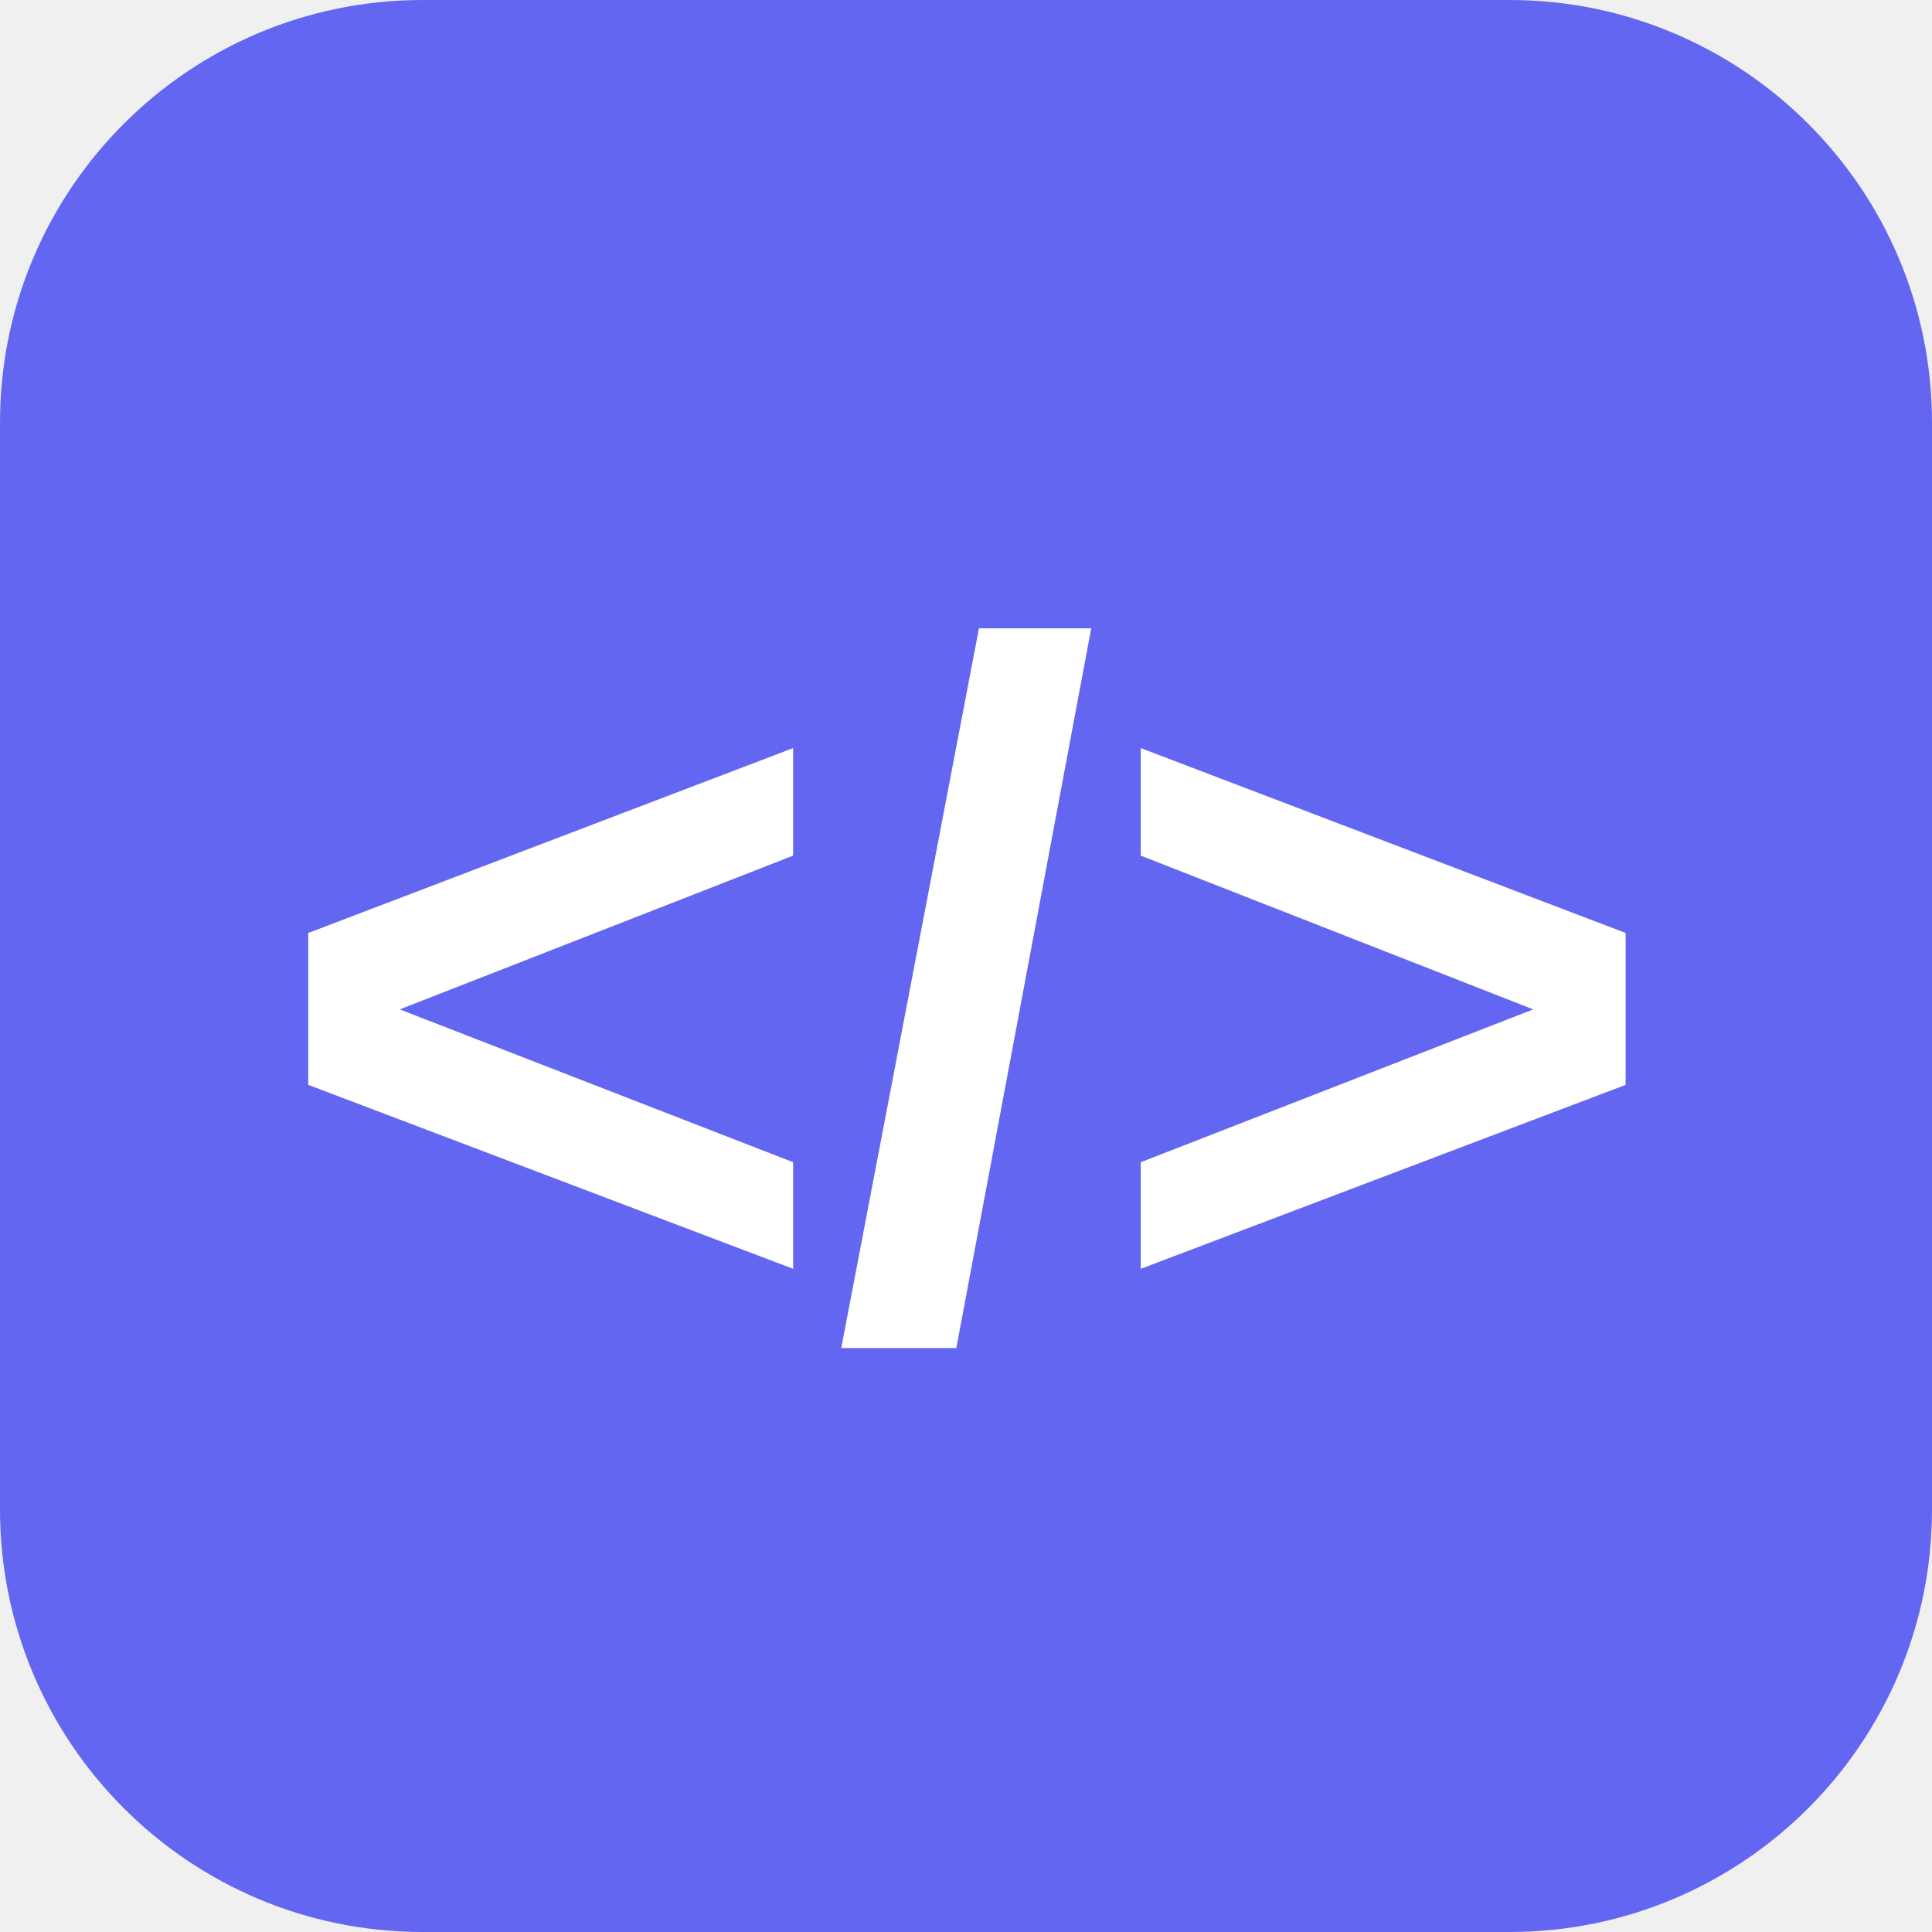
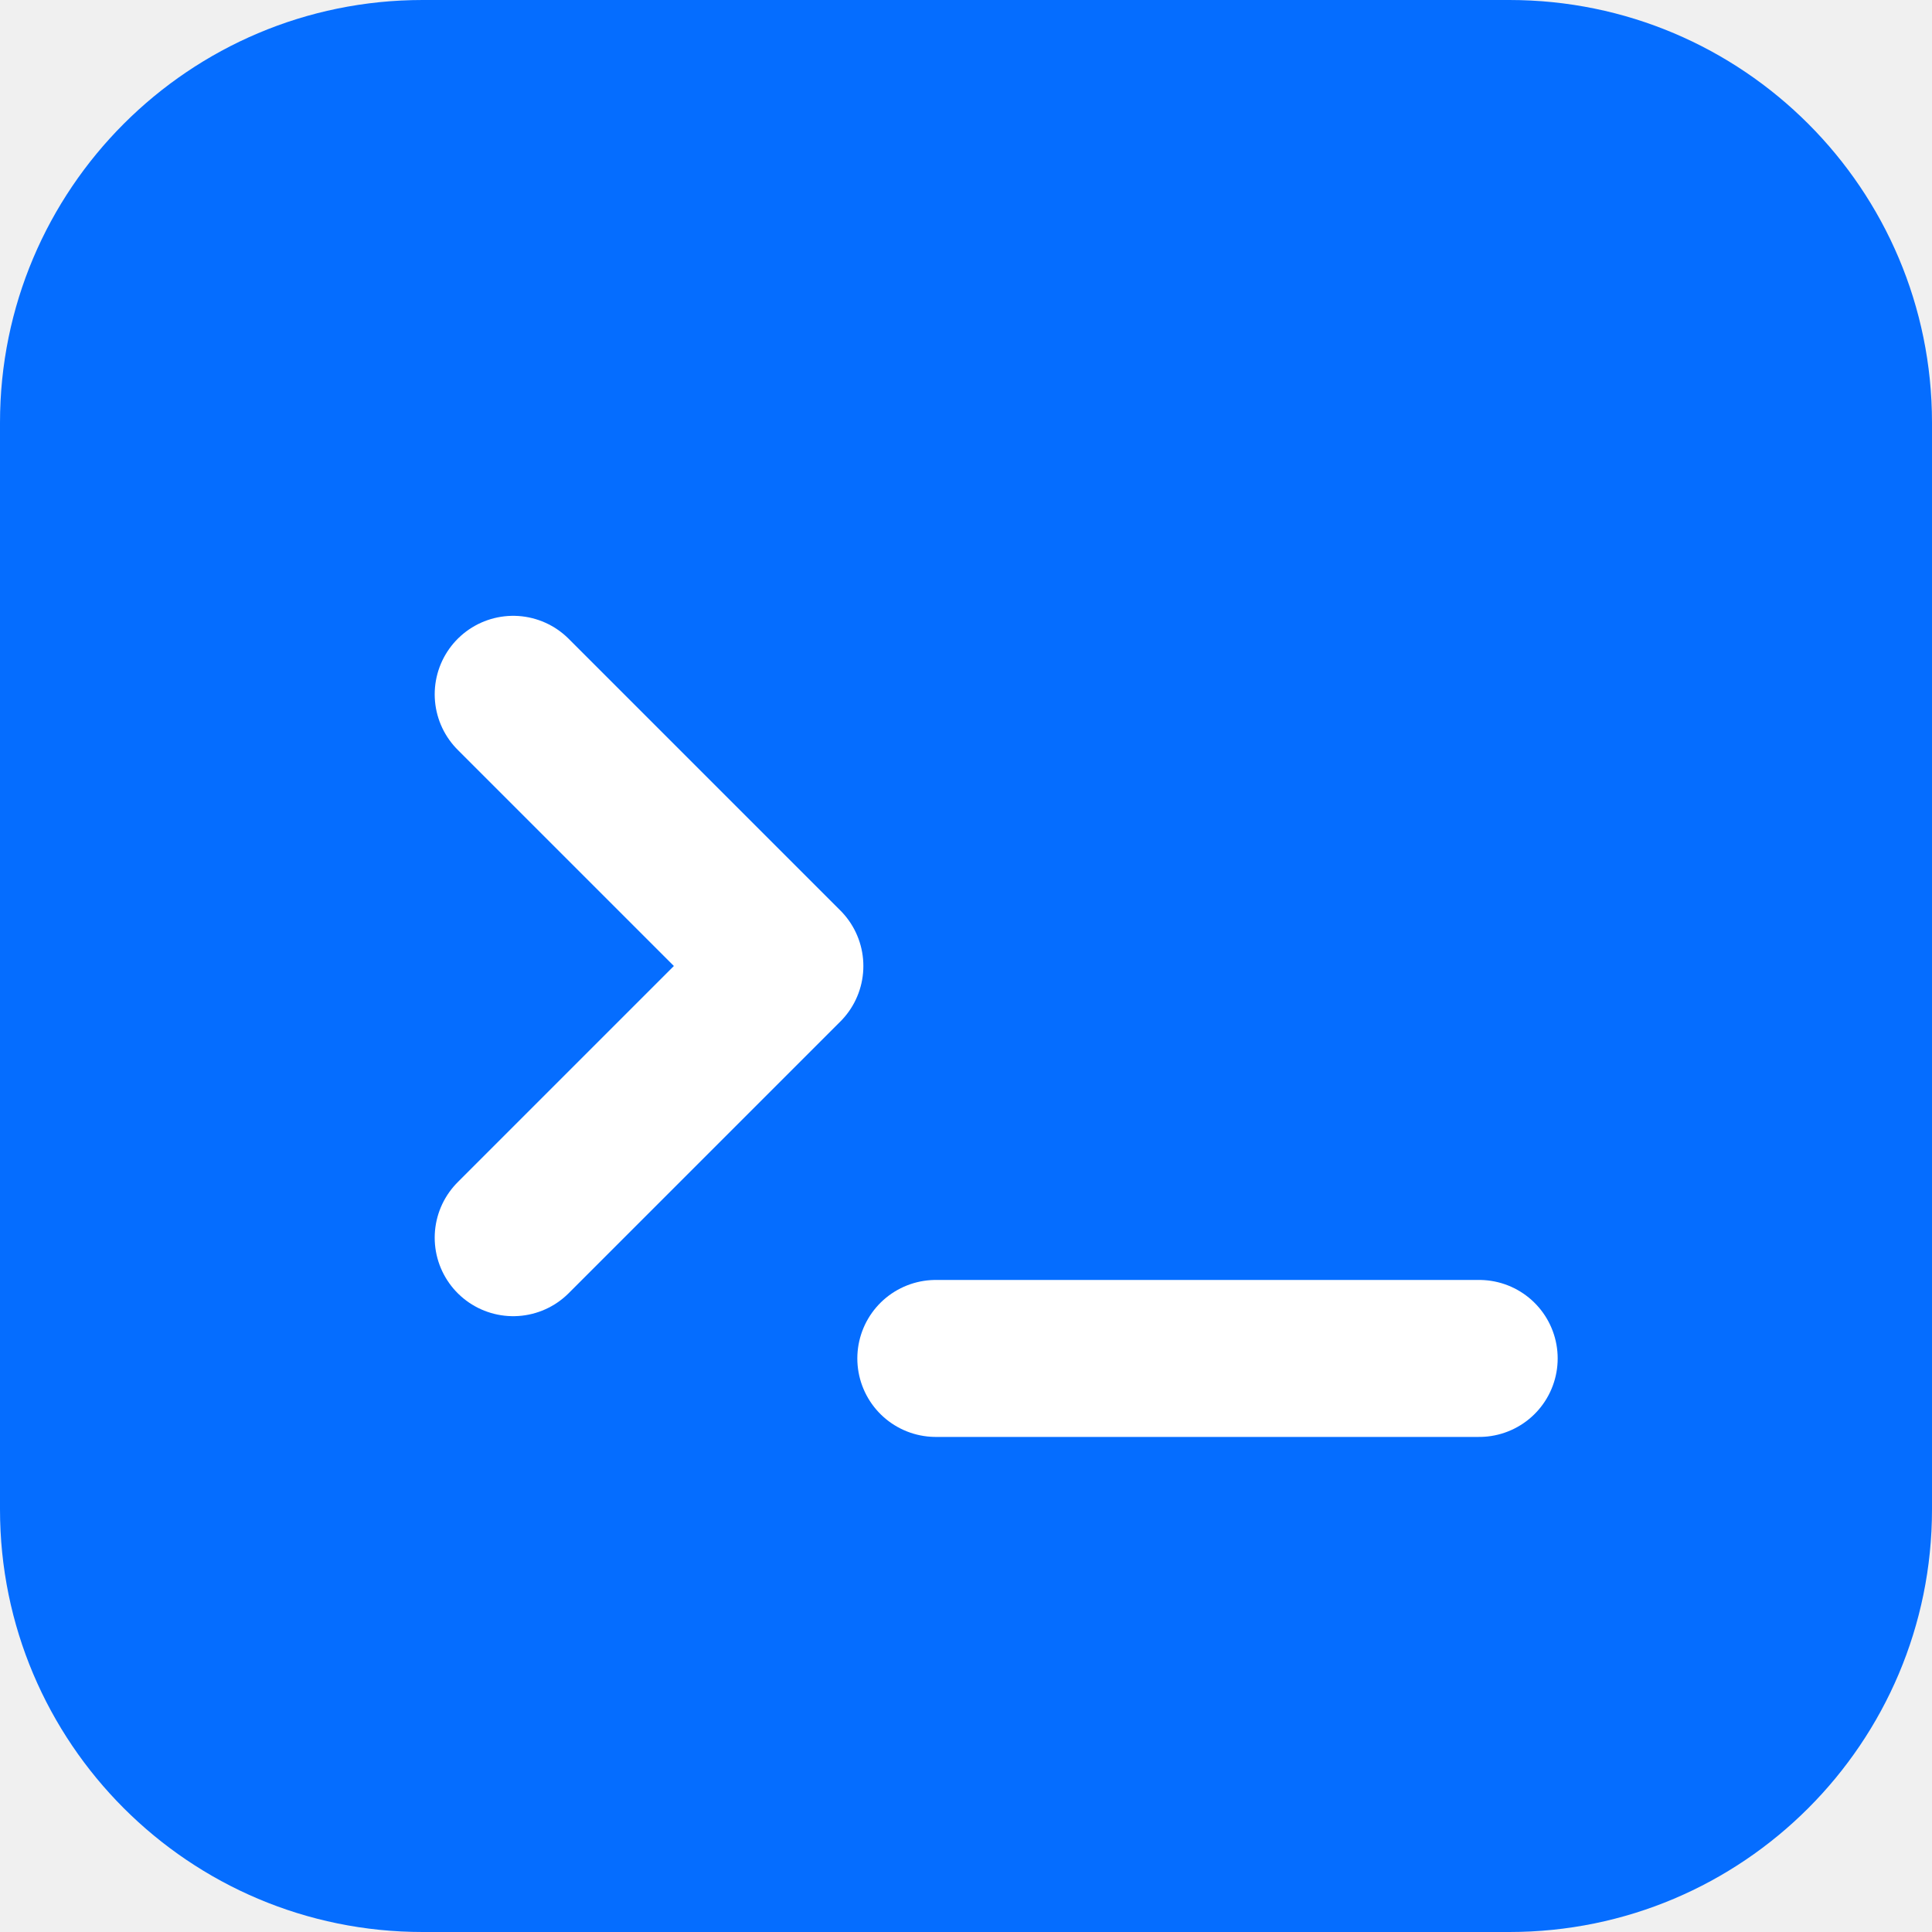
<svg xmlns="http://www.w3.org/2000/svg" viewBox="0 0 32 32">
-   <rect width="32" height="32" rx="7" fill="#6366f1" />
-   <text x="16" y="22" font-family="Arial, sans-serif" font-size="16" font-weight="bold" fill="#fff" text-anchor="middle">&lt;/&gt;</text>
+   <rect width="32" height="32" rx="7" fill="#056DFF" />
+   <path d="M8.5 11.5 13 16l-4.5 4.5" fill="none" stroke="#fff" stroke-width="2.6" stroke-linecap="round" stroke-linejoin="round" />
+   <path d="M15.5 22.5h9" fill="none" stroke="#fff" stroke-width="2.6" stroke-linecap="round" />
</svg>
